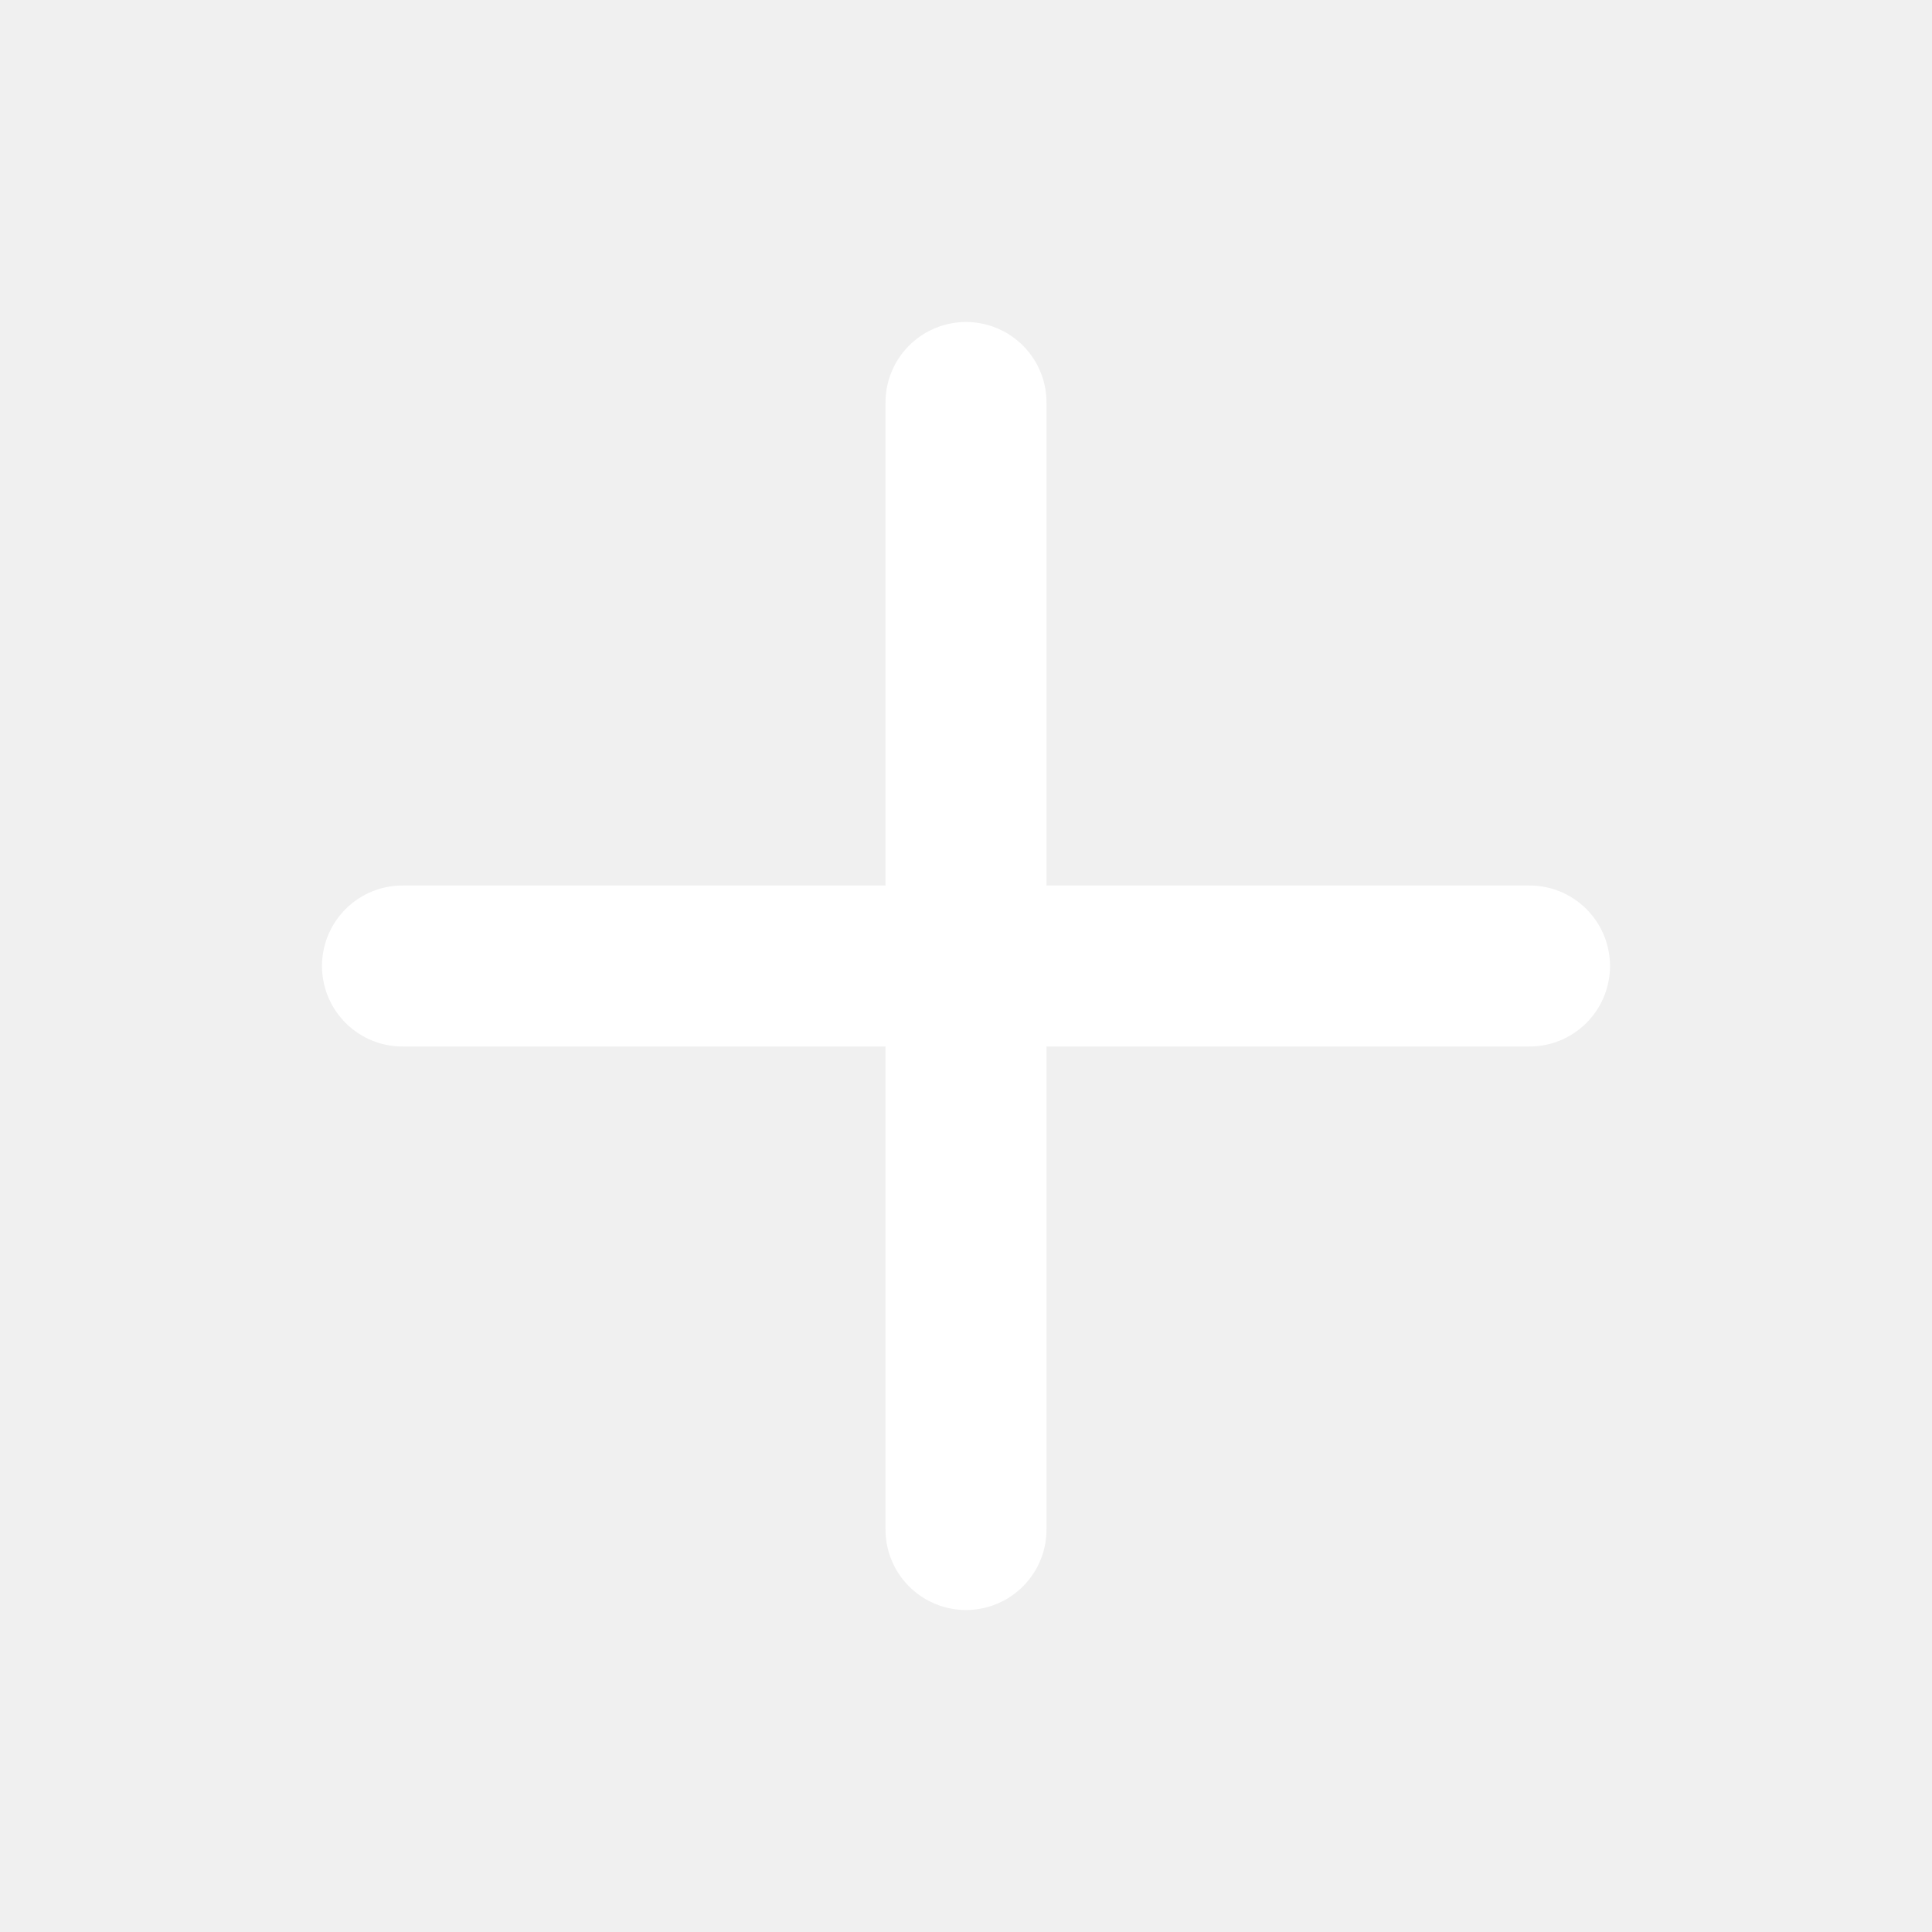
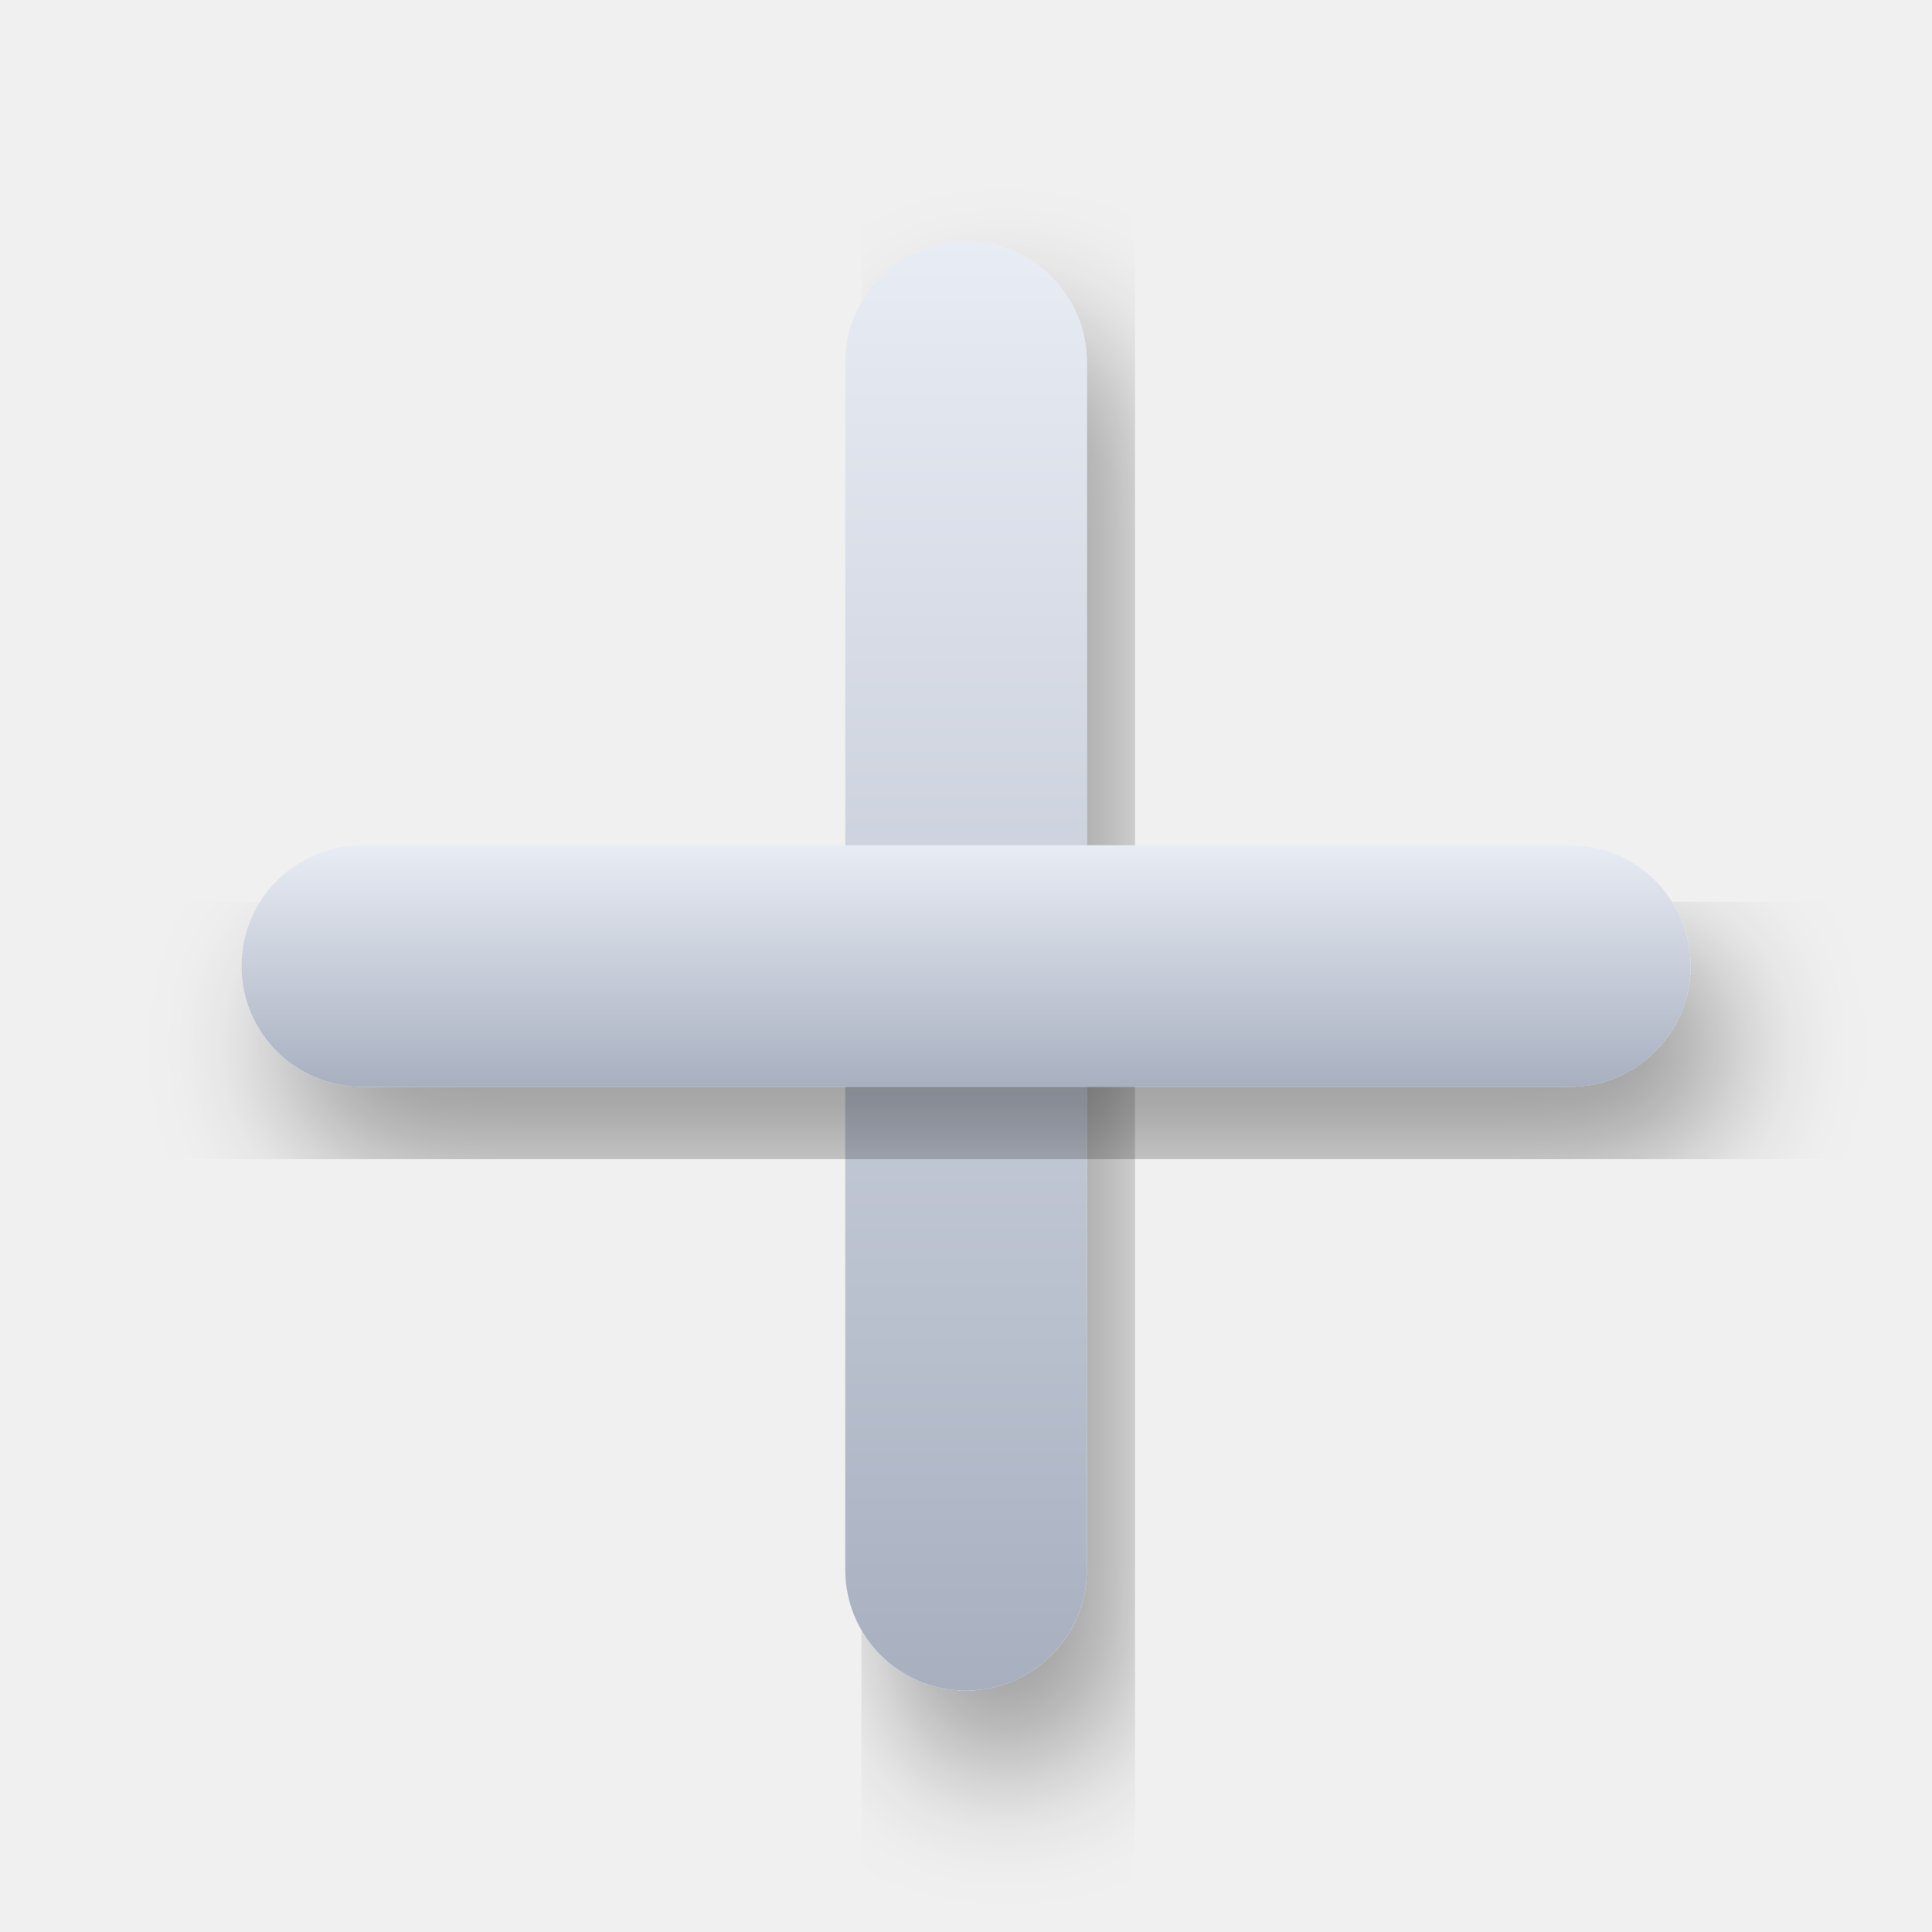
- <svg xmlns="http://www.w3.org/2000/svg" viewBox="0 0 24 24" fill="none" stroke="white" stroke-width="2" stroke-linecap="round" stroke-linejoin="round">
-   <line x1="12" y1="5" x2="12" y2="19" />
-   <line x1="5" y1="12" x2="19" y2="12" />
+ <svg xmlns="http://www.w3.org/2000/svg" viewBox="0 0 24 24" fill="none" stroke-linecap="round" stroke-linejoin="round">
+   <defs>
+     <linearGradient id="steel" x1="0" y1="0" x2="0" y2="1">
+       <stop offset="0%" stop-color="#e8ecf4" />
+       <stop offset="100%" stop-color="#a8b0c0" />
+     </linearGradient>
+     <filter id="shadow" x="-10%" y="-10%" width="130%" height="140%">
+       <feDropShadow dx="0.5" dy="1" stdDeviation="0.8" flood-color="#000" flood-opacity="0.35" />
+     </filter>
+   </defs>
+   <rect x="10.5" y="3" width="3" height="18" rx="1.5" fill="url(#steel)" filter="url(#shadow)" />
+   <rect x="3" y="10.5" width="18" height="3" rx="1.5" fill="url(#steel)" filter="url(#shadow)" />
</svg>
